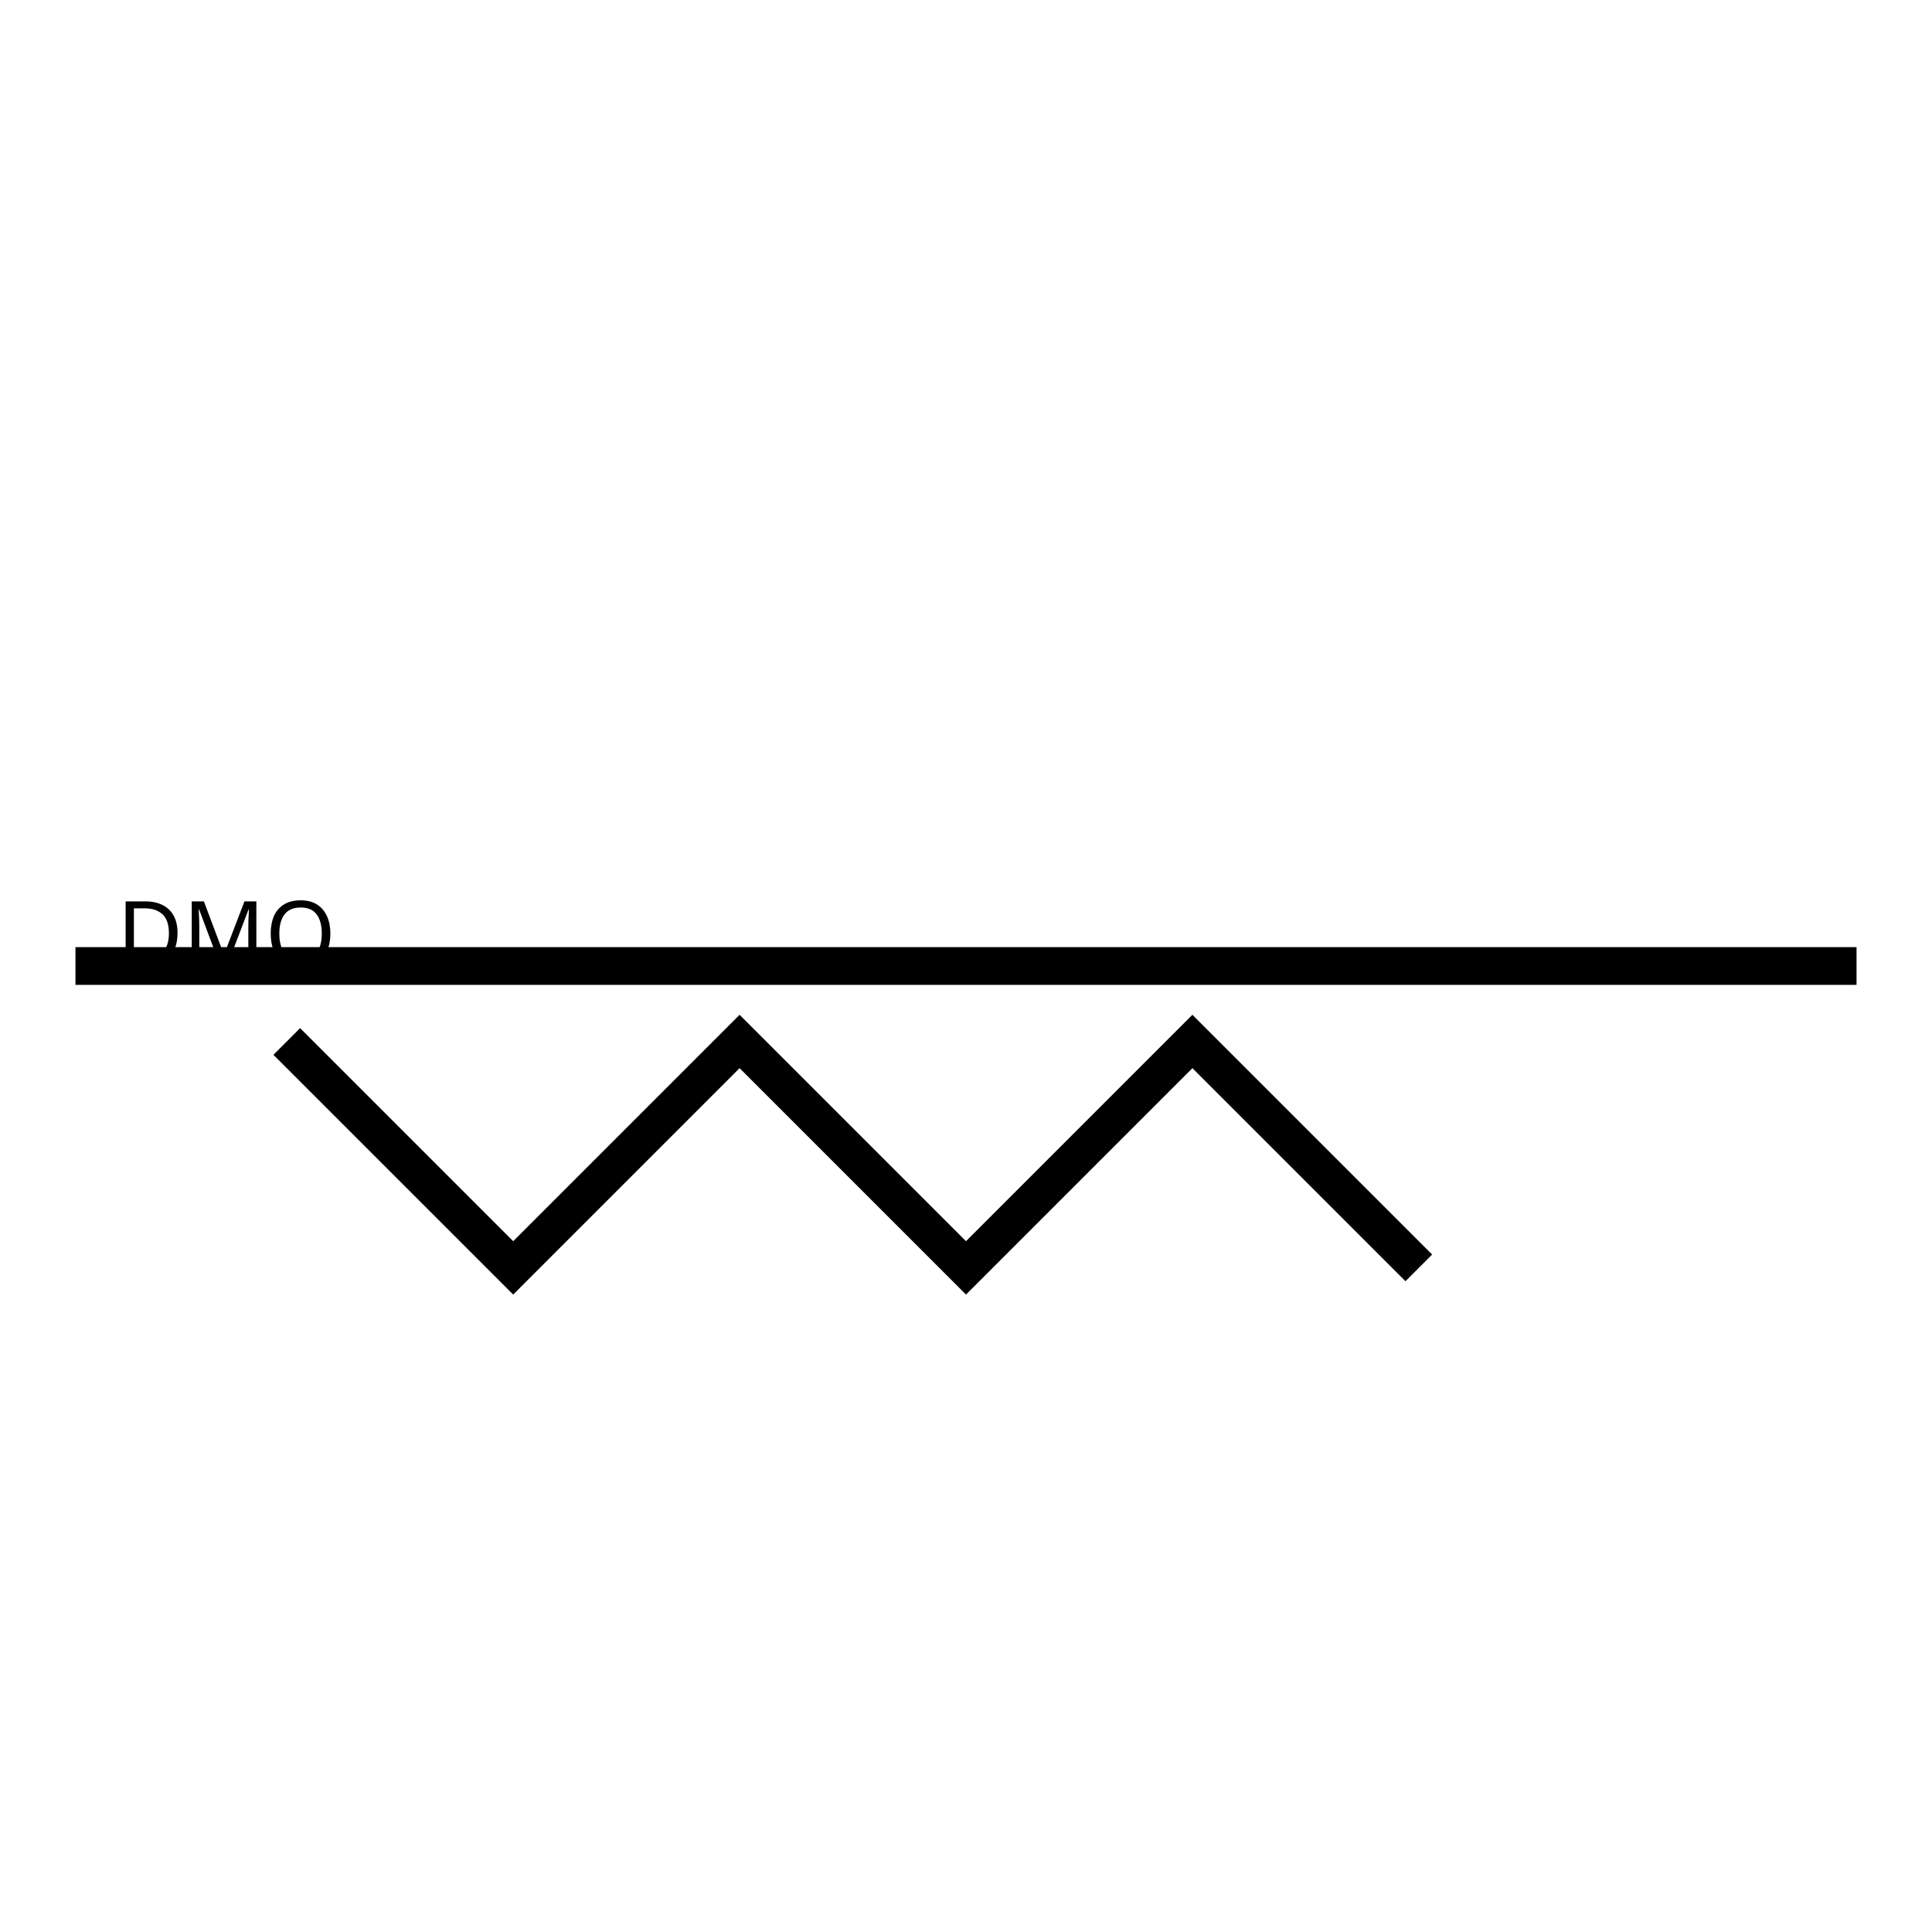
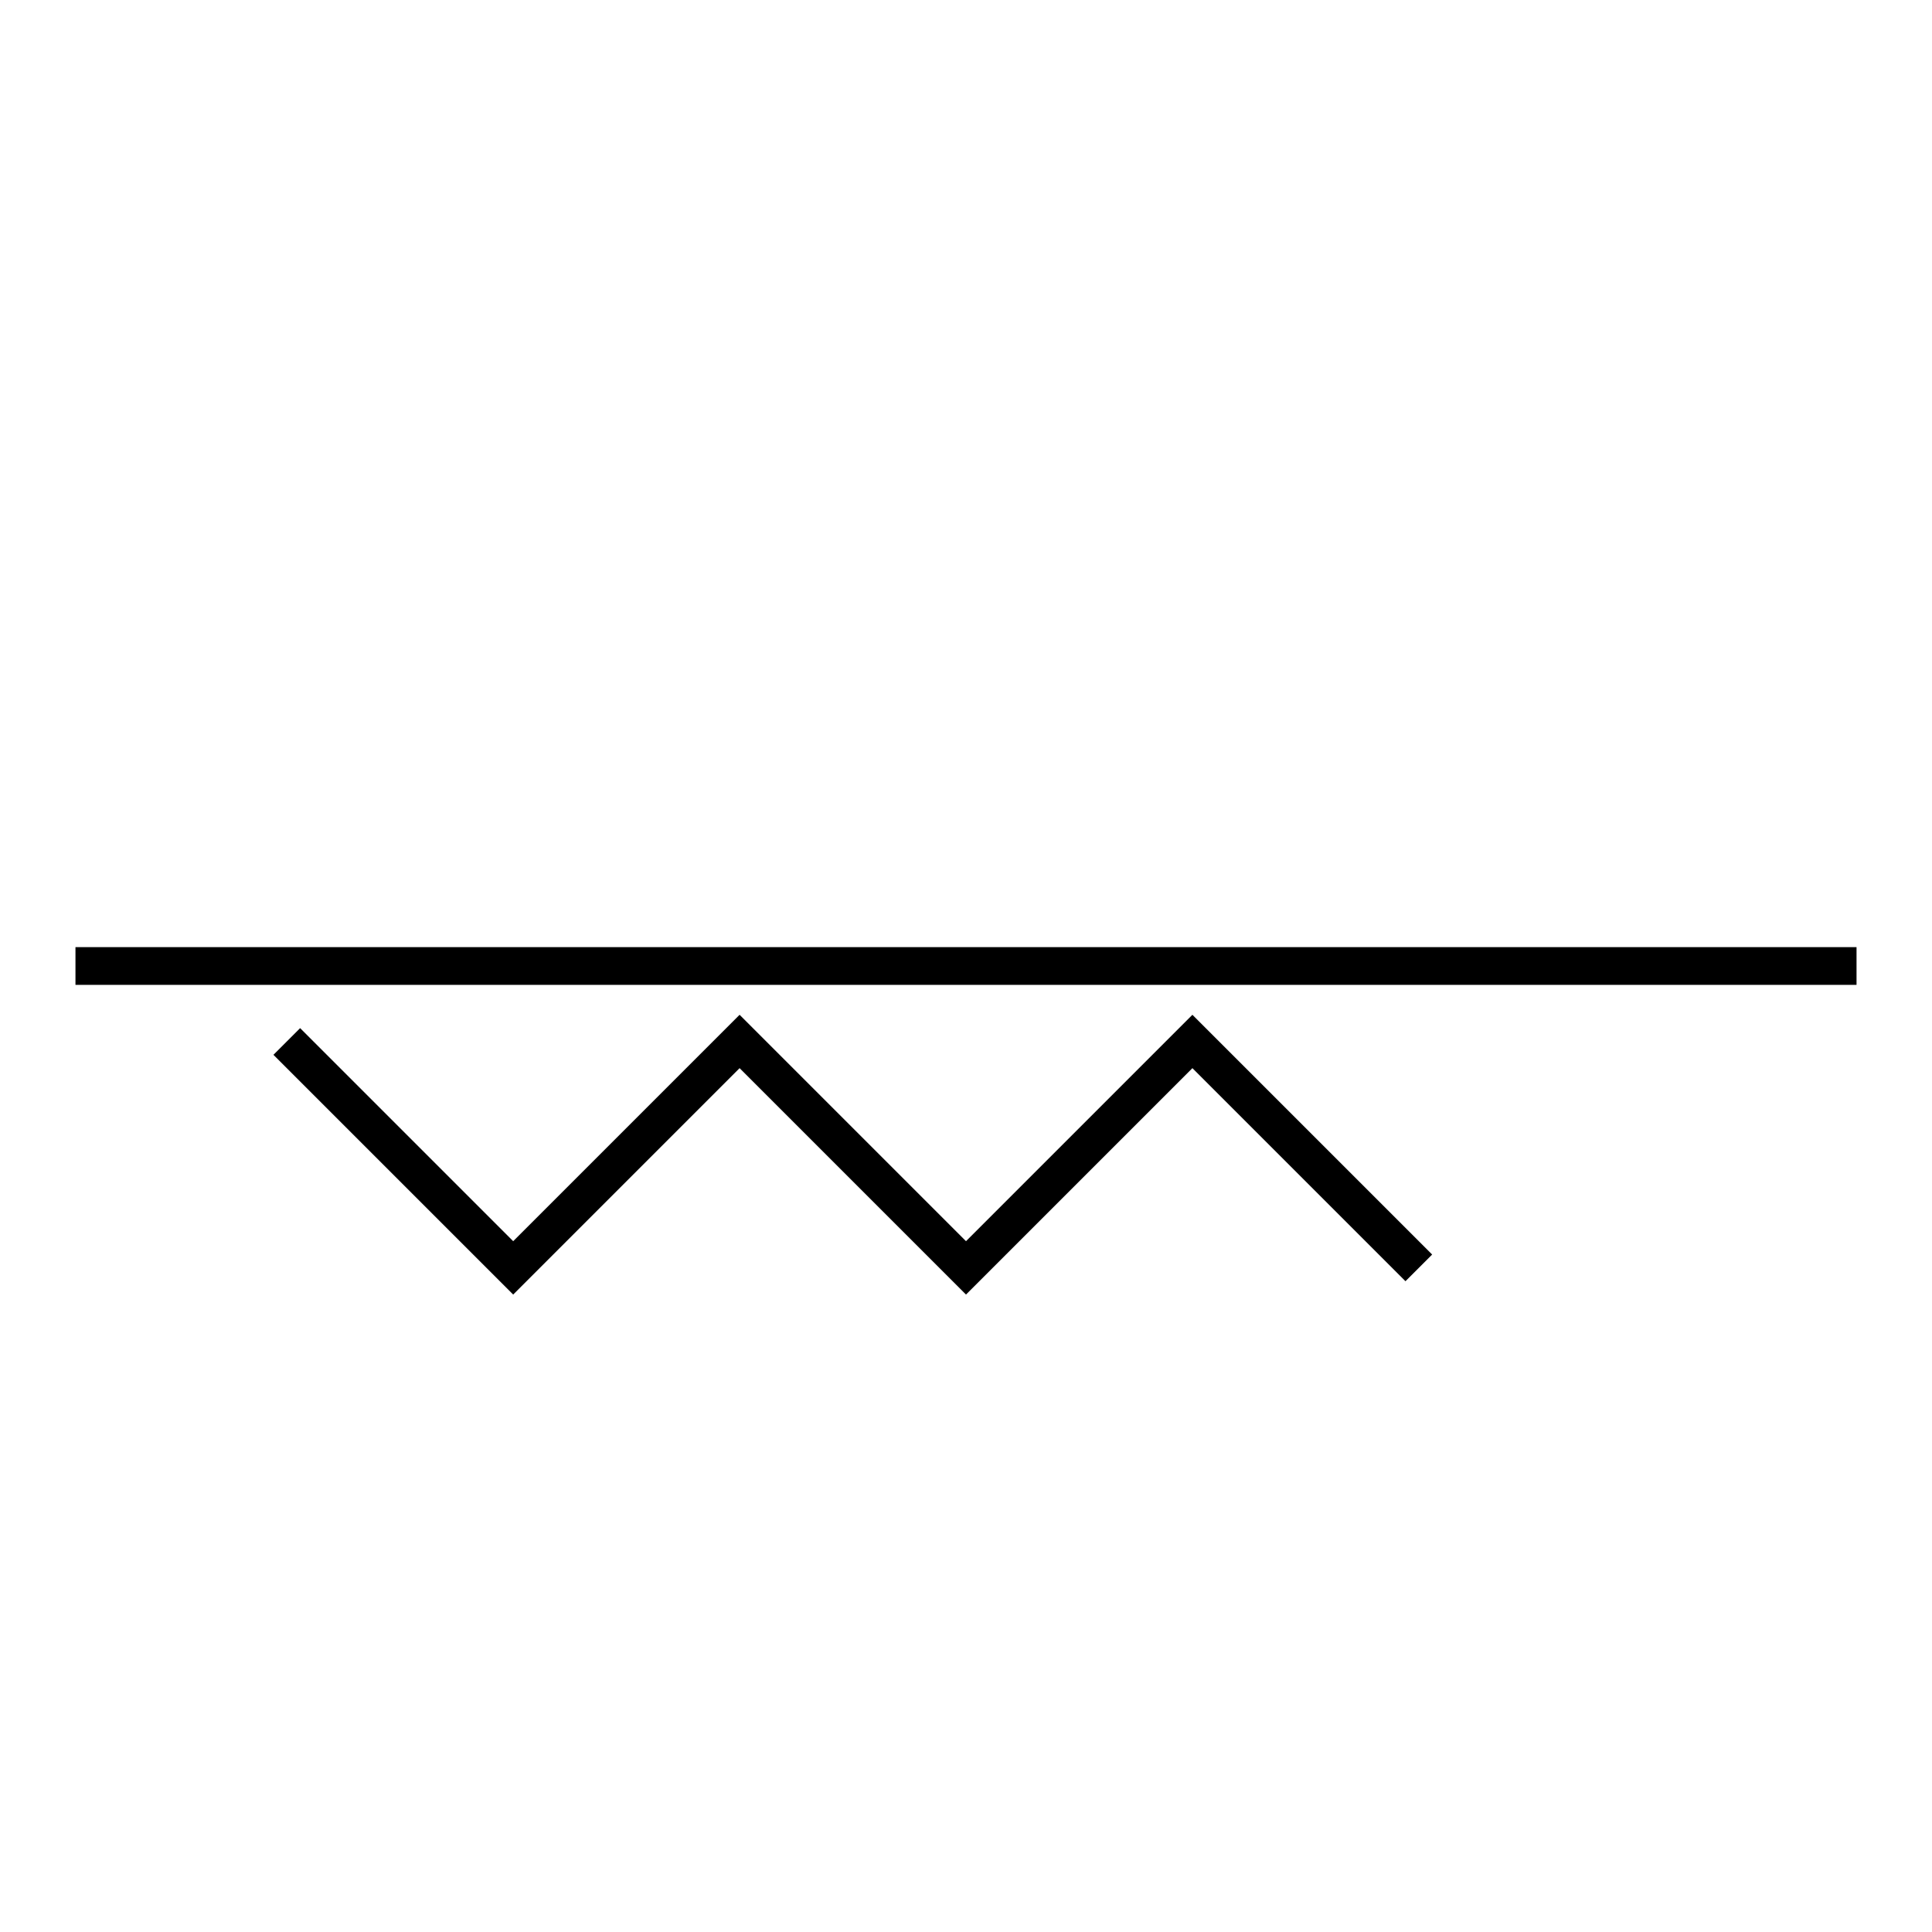
<svg xmlns="http://www.w3.org/2000/svg" version="1.1" width="256" height="256">
  <path d="M10,128 l236,0" stroke="#000000" stroke-width="5" fill="none" />
  <path d="M38,138 l30,30 l30,-30 l30,30 l30,-30 l30,30, l30,-30" stroke="#000000" stroke-width="5" fill="none" />
-   <text fill="#000000" font-family="LubalGraph Bd BT" text-anchor="middle" x="30" y="128">DMO</text>
</svg>
